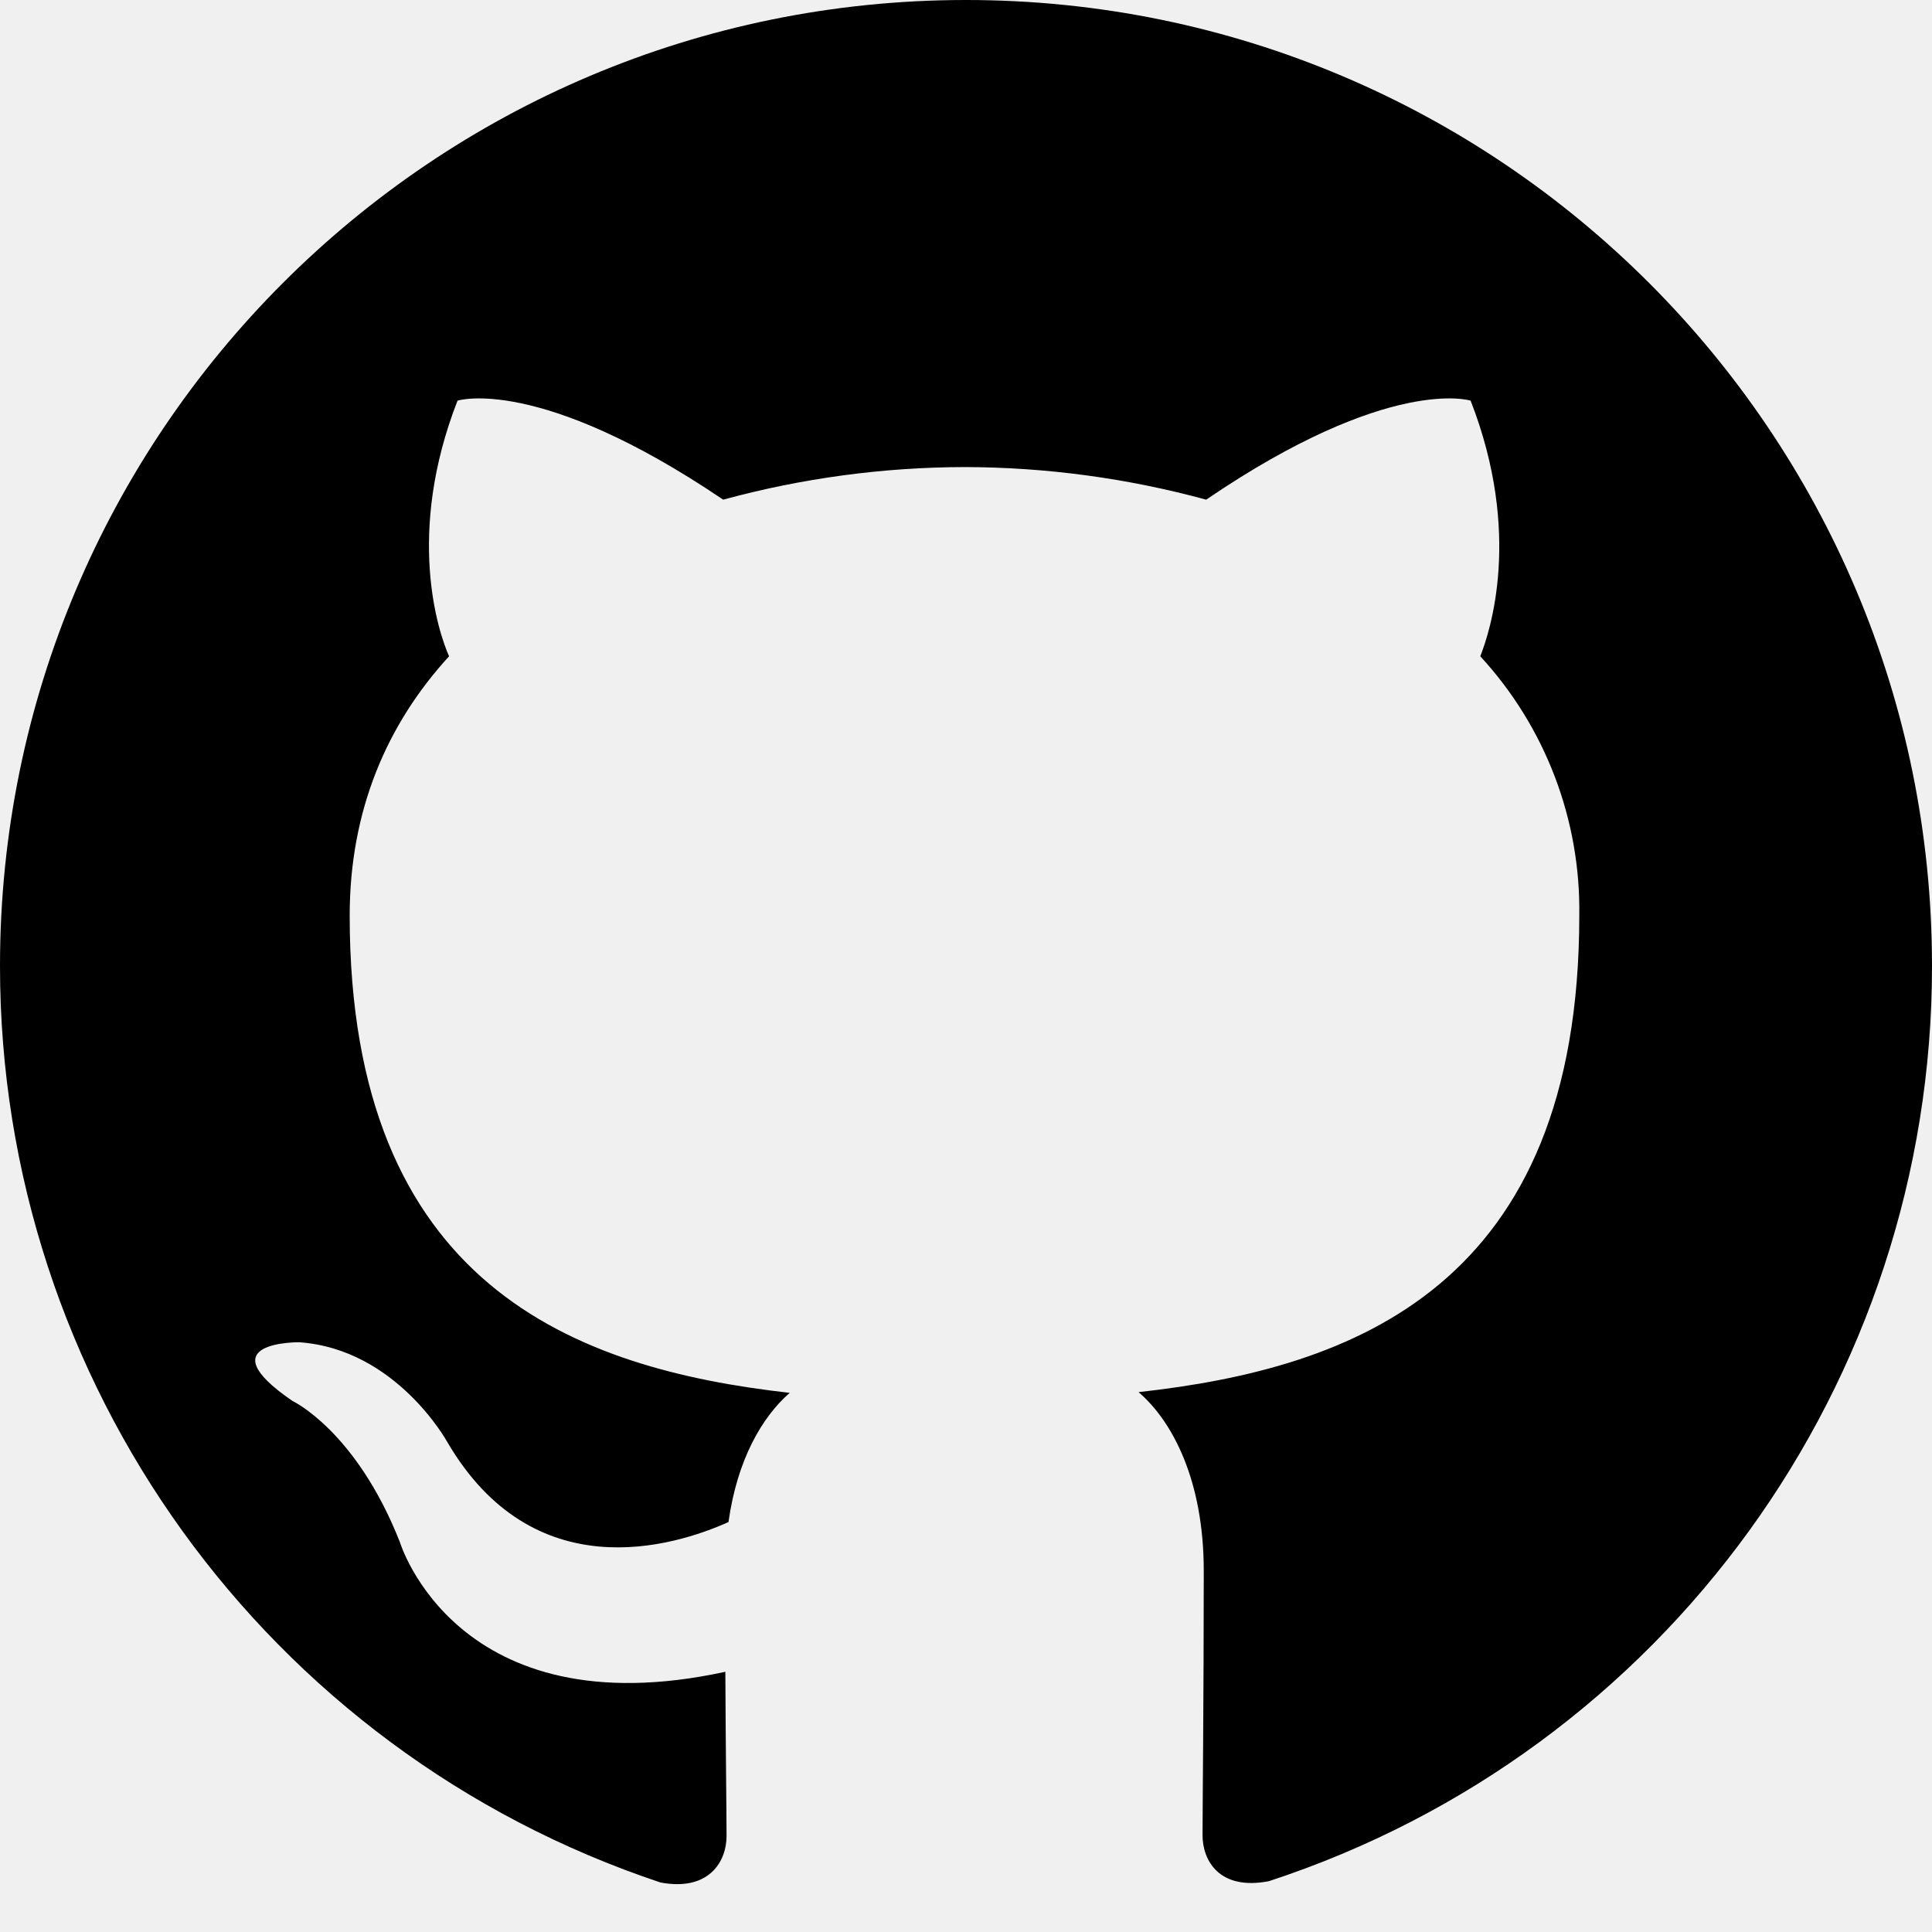
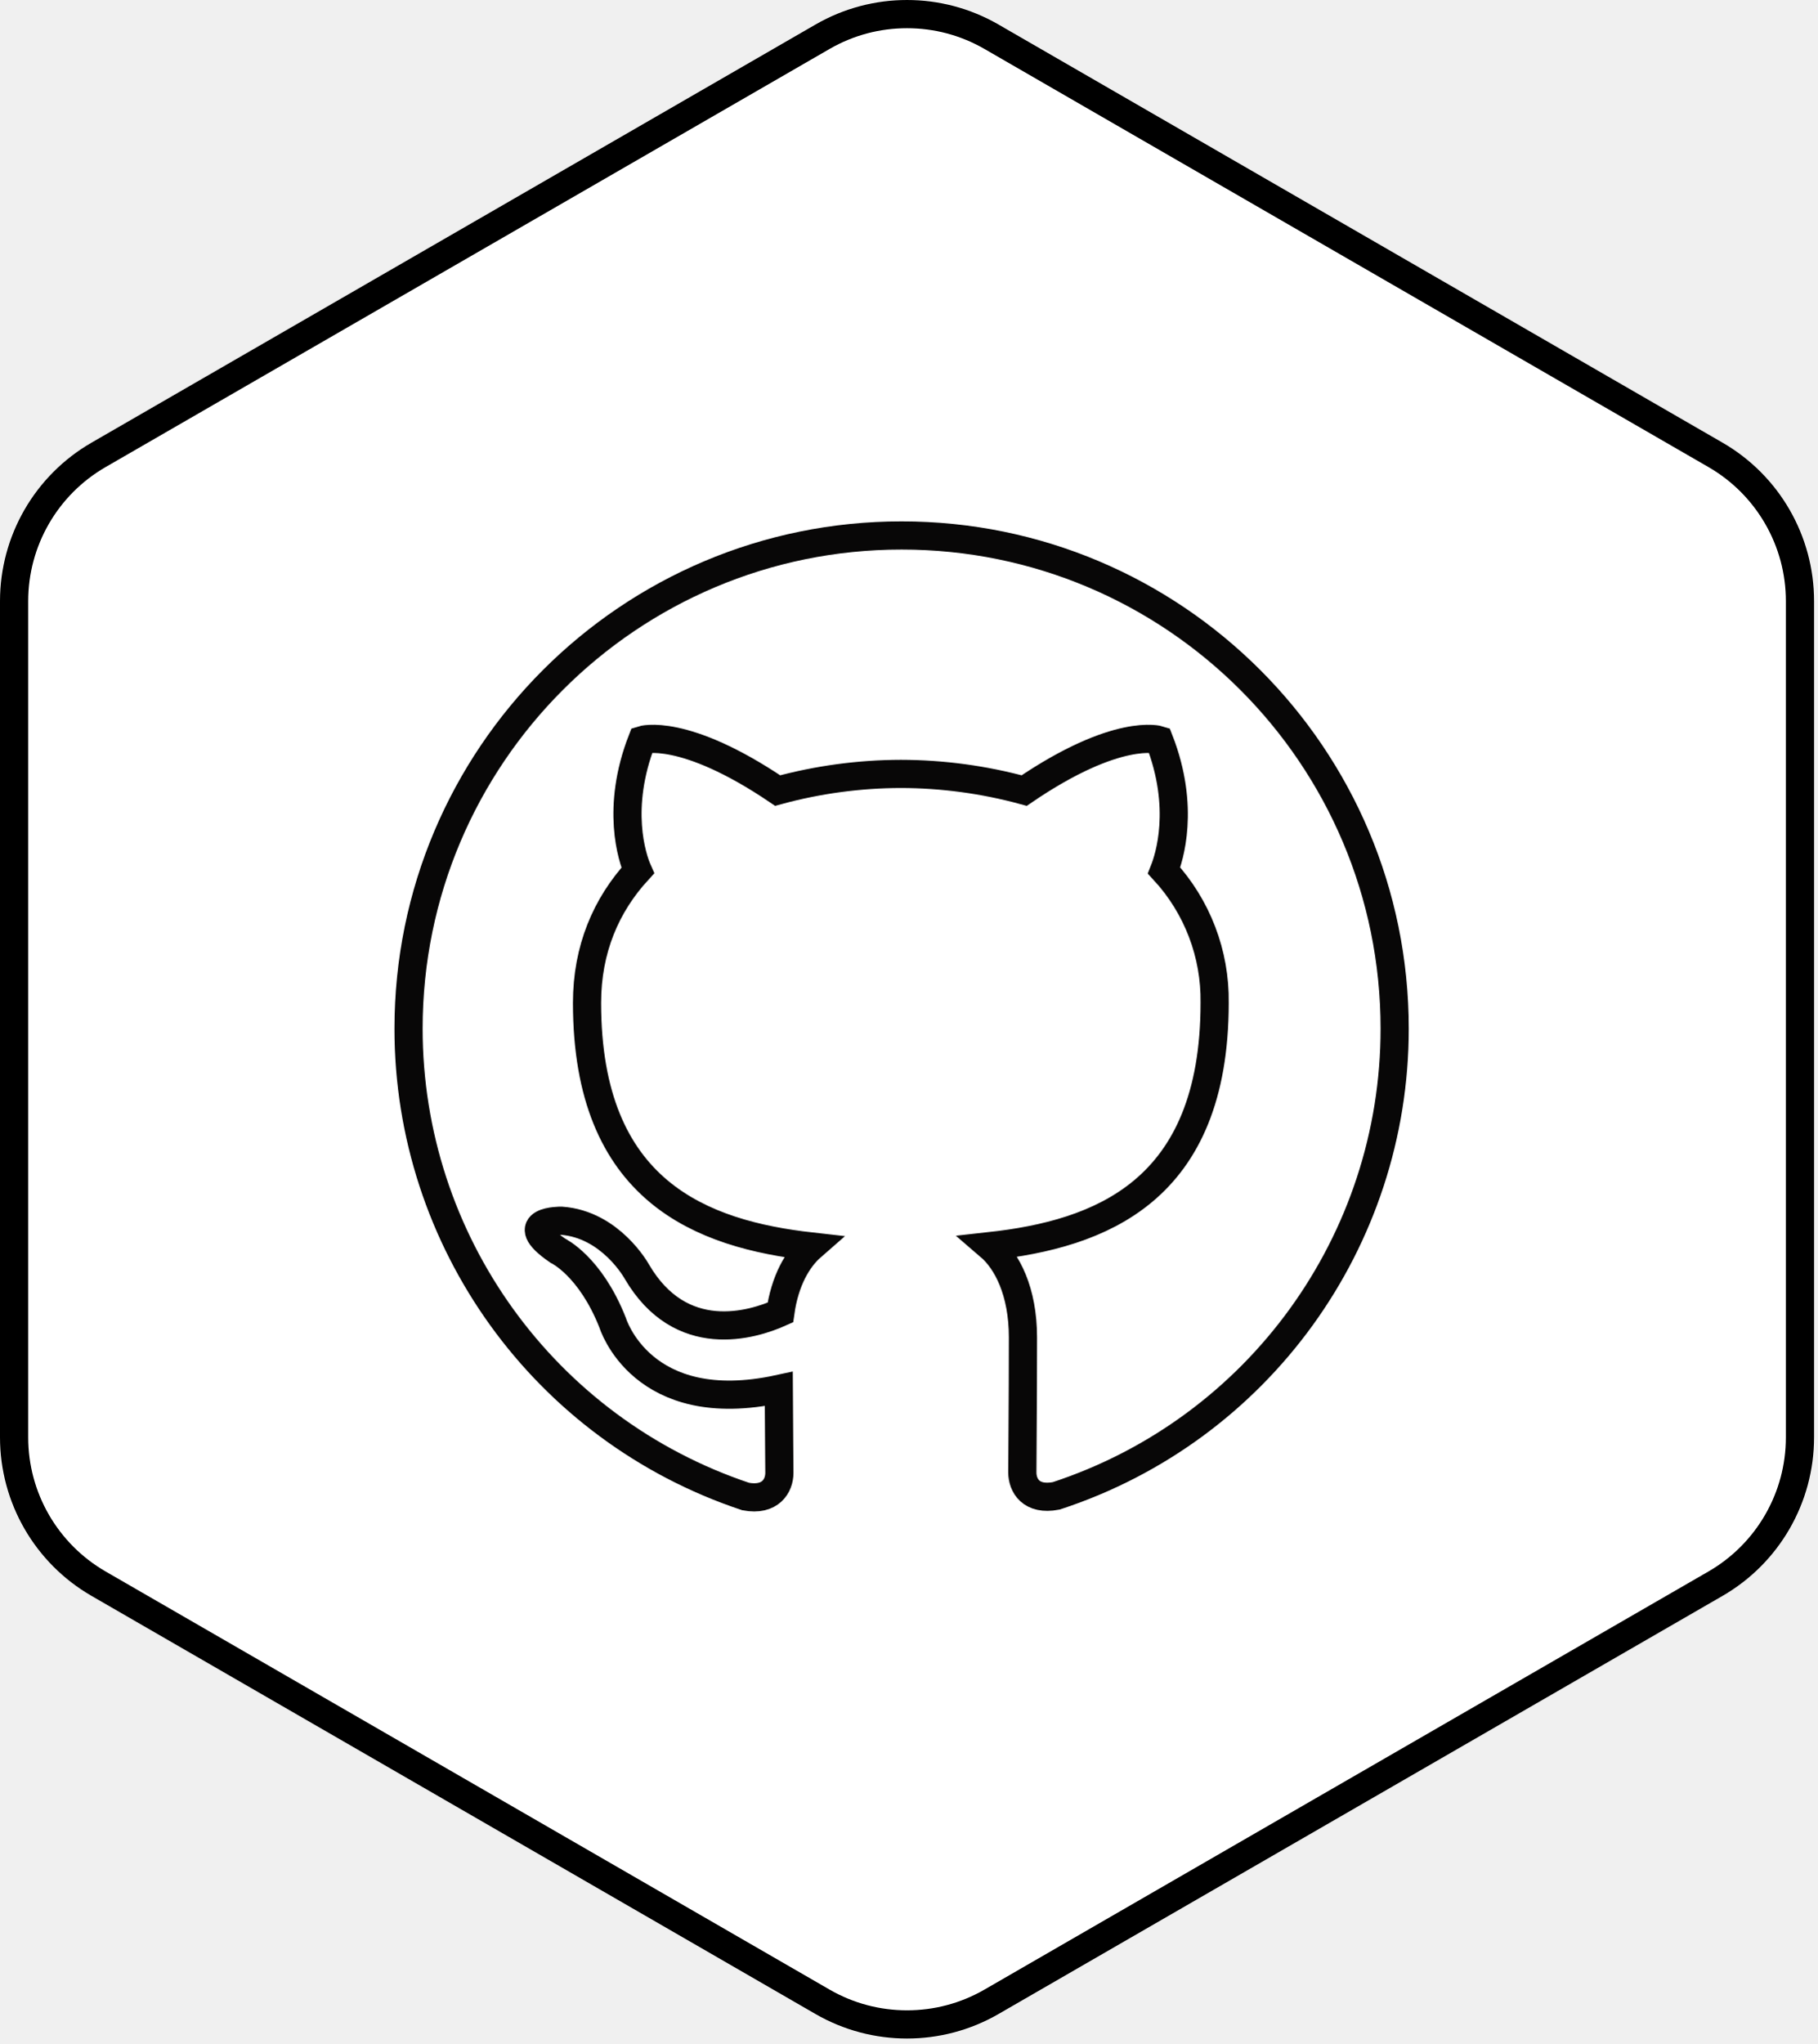
- <svg xmlns="http://www.w3.org/2000/svg" viewBox="0 0 16 16" fill-rule="evenodd" clip-rule="evenodd" stroke-linejoin="round" stroke-miterlimit="1.414">
-   <path d="M8 0a8 8 0 0 0-8 8 8 8 0 0 0 5.47 7.59c.4.075.547-.172.547-.385 0-.19-.007-.693-.01-1.36-2.226.483-2.695-1.073-2.695-1.073-.364-.924-.89-1.17-.89-1.17-.725-.496.056-.486.056-.486.803.056 1.225.824 1.225.824.714 1.223 1.873.87 2.33.665.072-.517.278-.87.507-1.07-1.777-.2-3.644-.888-3.644-3.953 0-.873.31-1.587.823-2.147-.09-.202-.36-1.015.07-2.117 0 0 .67-.215 2.2.82a7.67 7.67 0 0 1 2-.27 7.67 7.67 0 0 1 2 .27c1.52-1.035 2.19-.82 2.19-.82.43 1.102.16 1.915.08 2.117a3.1 3.1 0 0 1 .82 2.147c0 3.073-1.87 3.75-3.65 3.947.28.24.54.73.54 1.48 0 1.07-.01 1.93-.01 2.19 0 .21.14.46.55.38A7.972 7.972 0 0 0 16 8a8 8 0 0 0-8-8" />
+ <svg xmlns="http://www.w3.org/2000/svg" width="129px" height="145px" viewBox="0 0 129 145" version="1.1">
+   <defs />
+   <g id="Page-1" stroke="none" stroke-width="1" fill="none" fill-rule="evenodd">
+     <g id="Github" transform="translate(1, 1)" stroke-width="2" fill="#FFFFFF">
+       <path d="M120.771,111.394 L69.384,141.062 C65.671,143.206 61.097,143.206 57.384,141.062 L6,111.394 C2.287,109.251 0,105.29 0,101.003 L0,41.667 C0,37.38 2.287,33.419 6,31.277 L57.384,1.609 C61.097,-0.536 65.671,-0.536 69.384,1.609 L120.771,31.277 C124.484,33.419 126.771,37.38 126.771,41.667 L126.771,101.003 C126.771,105.29 124.484,109.251 120.771,111.394 L120.771,111.394 Z" id="Stroke-257-Copy" stroke="#000000" stroke-linecap="round" />
+       <g id="github" transform="translate(28, 37)" stroke="#080707">
+         <path d="M0,35 C-0.001,50.066 9.639,63.442 23.931,68.206 C25.681,68.534 26.324,67.454 26.324,66.522 C26.324,65.691 26.294,63.49 26.281,60.572 C16.542,62.685 14.49,55.877 14.49,55.877 C12.898,51.835 10.596,50.759 10.596,50.759 C7.424,48.589 10.841,48.633 10.841,48.633 C14.354,48.877 16.201,52.237 16.201,52.237 C19.324,57.588 24.395,56.044 26.394,55.147 C26.709,52.885 27.611,51.341 28.613,50.466 C20.838,49.591 12.67,46.581 12.67,33.171 C12.67,29.352 14.026,26.228 16.271,23.778 C15.877,22.894 14.696,19.337 16.577,14.516 C16.577,14.516 19.508,13.576 26.202,18.104 C29.054,17.326 31.996,16.929 34.952,16.922 C37.908,16.929 40.85,17.326 43.702,18.104 C50.352,13.576 53.283,14.516 53.283,14.516 C55.164,19.337 53.983,22.894 53.633,23.778 C55.988,26.334 57.272,29.696 57.221,33.171 C57.221,46.616 49.039,49.578 41.252,50.439 C42.477,51.489 43.614,53.633 43.614,56.914 C43.614,61.596 43.571,65.358 43.571,66.496 C43.571,67.414 44.183,68.508 45.977,68.158 C60.313,63.464 70.005,50.085 70,35 C70,15.67 54.33,1.18361906e-15 35,0 C15.67,-1.18361906e-15 2.36723813e-15,15.67 0,35 Z" id="Shape" />
+       </g>
+     </g>
+   </g>
</svg>
